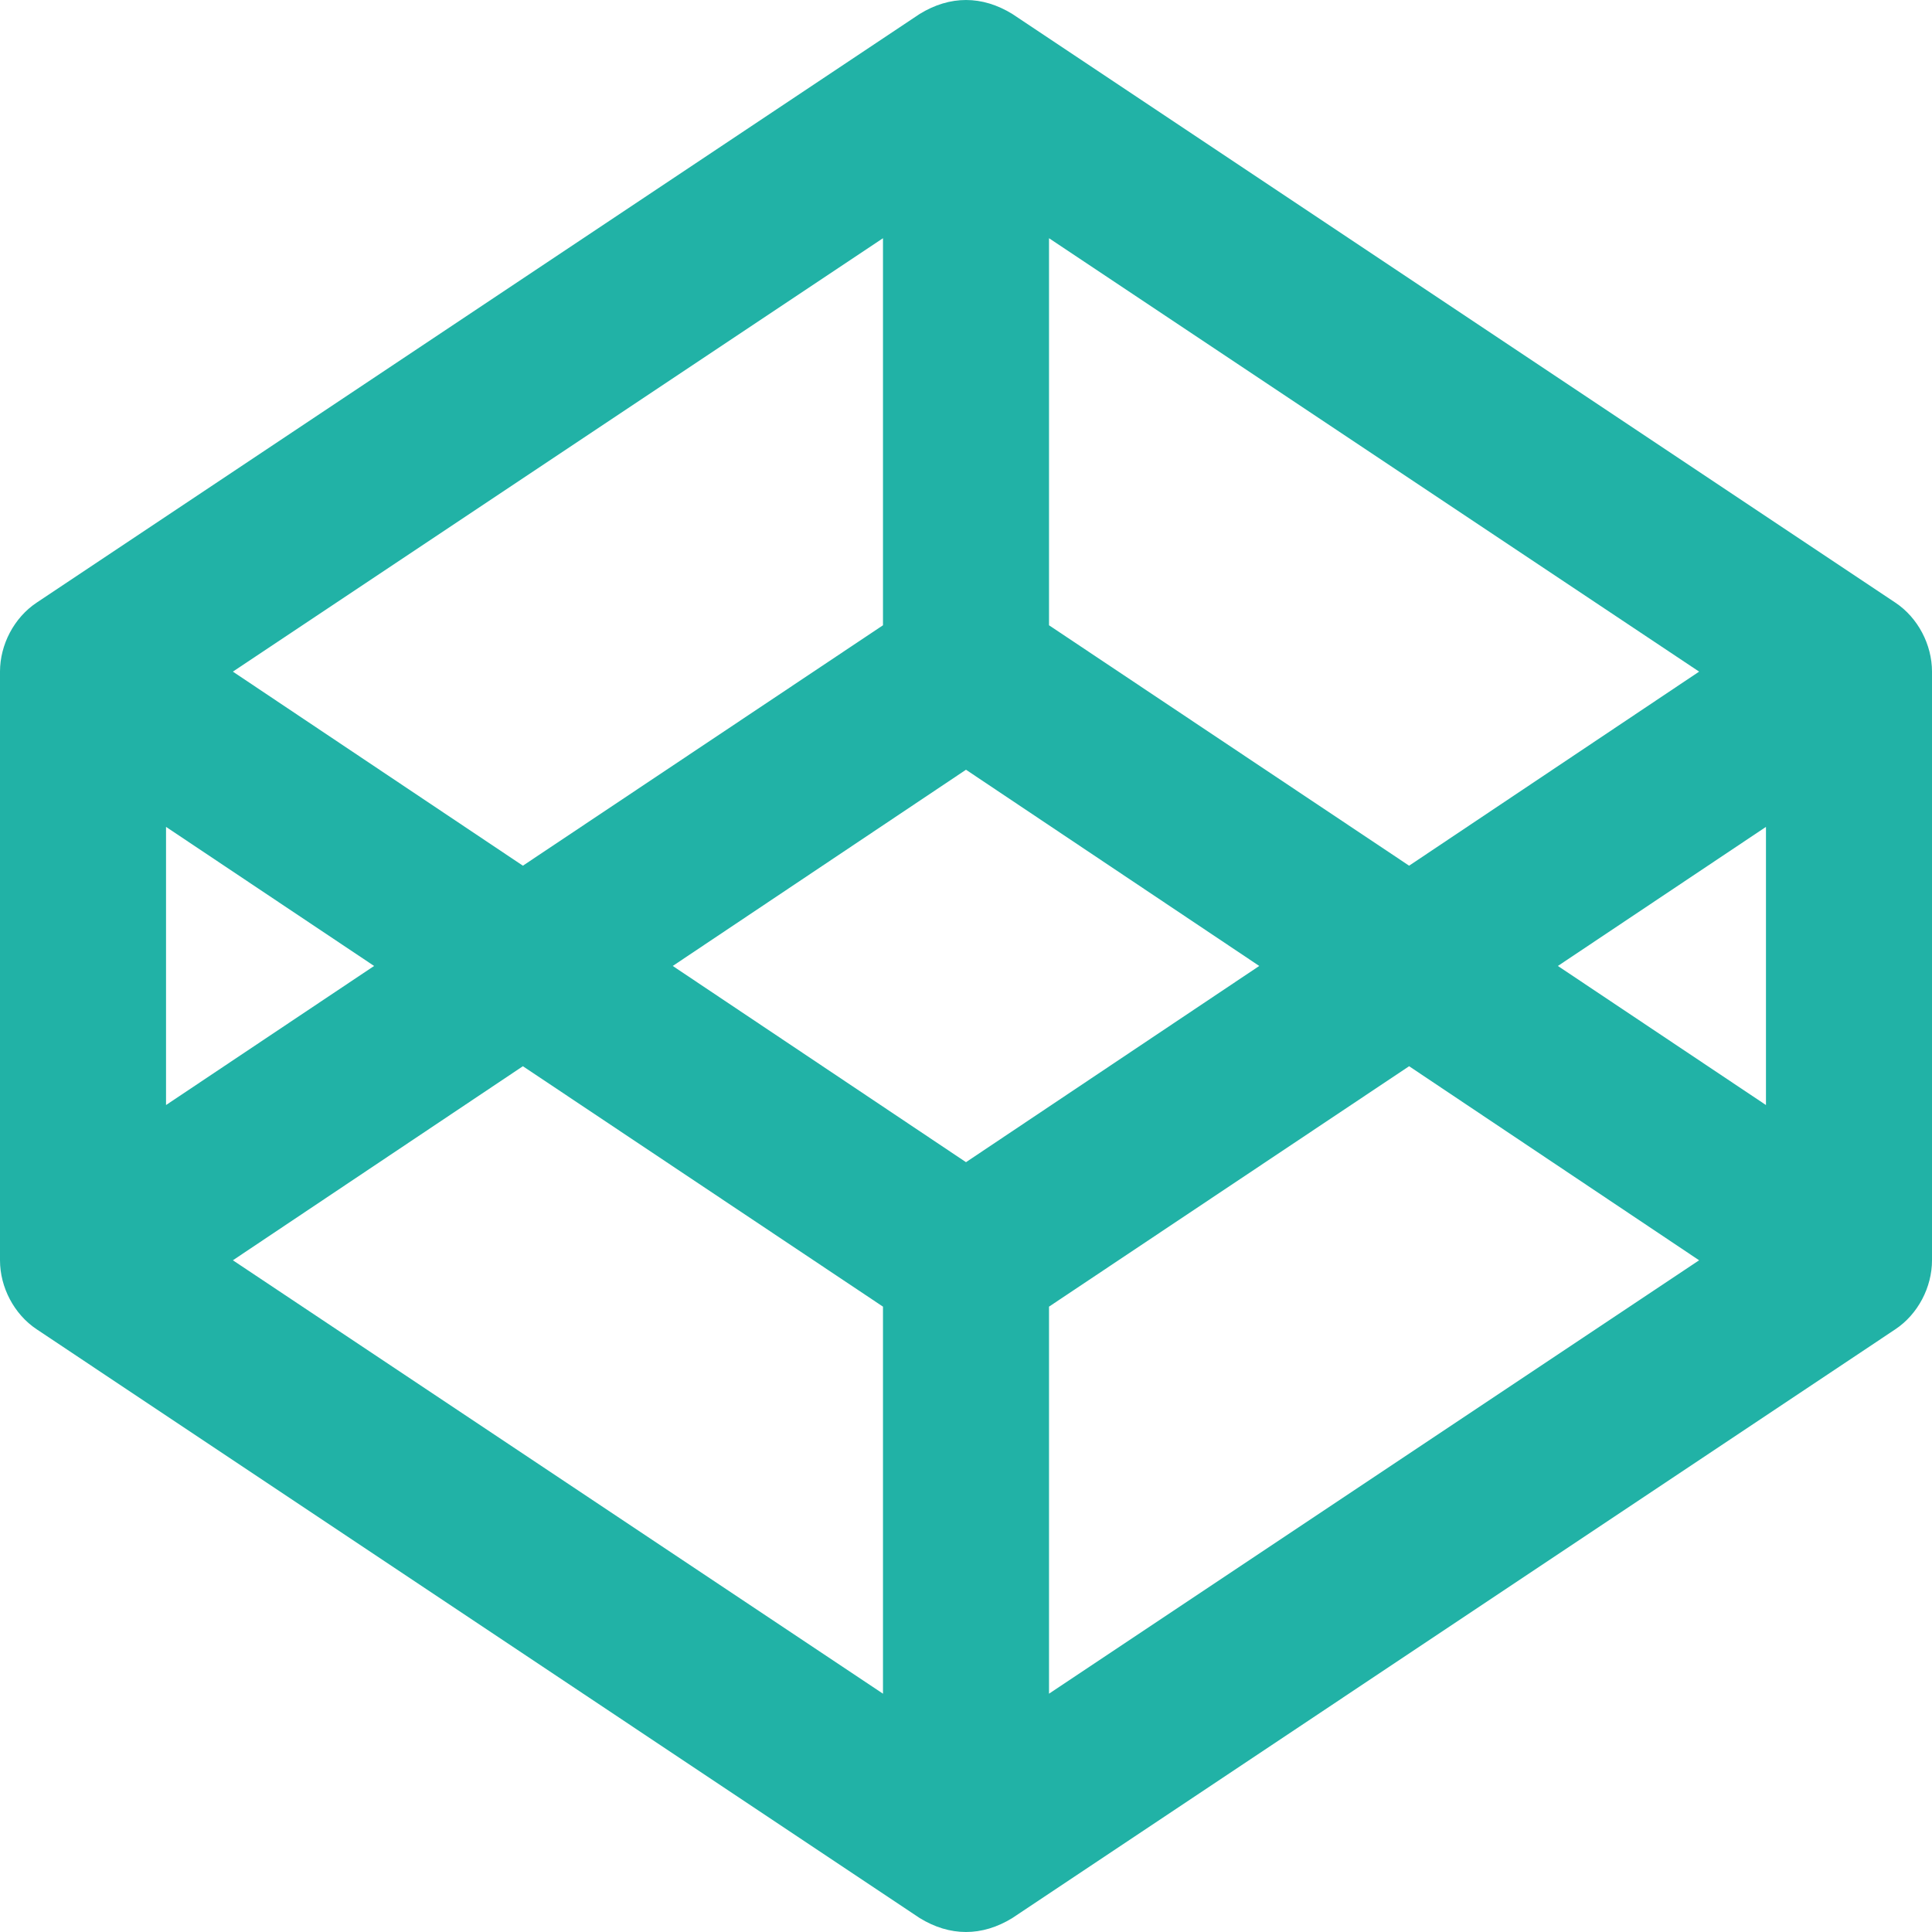
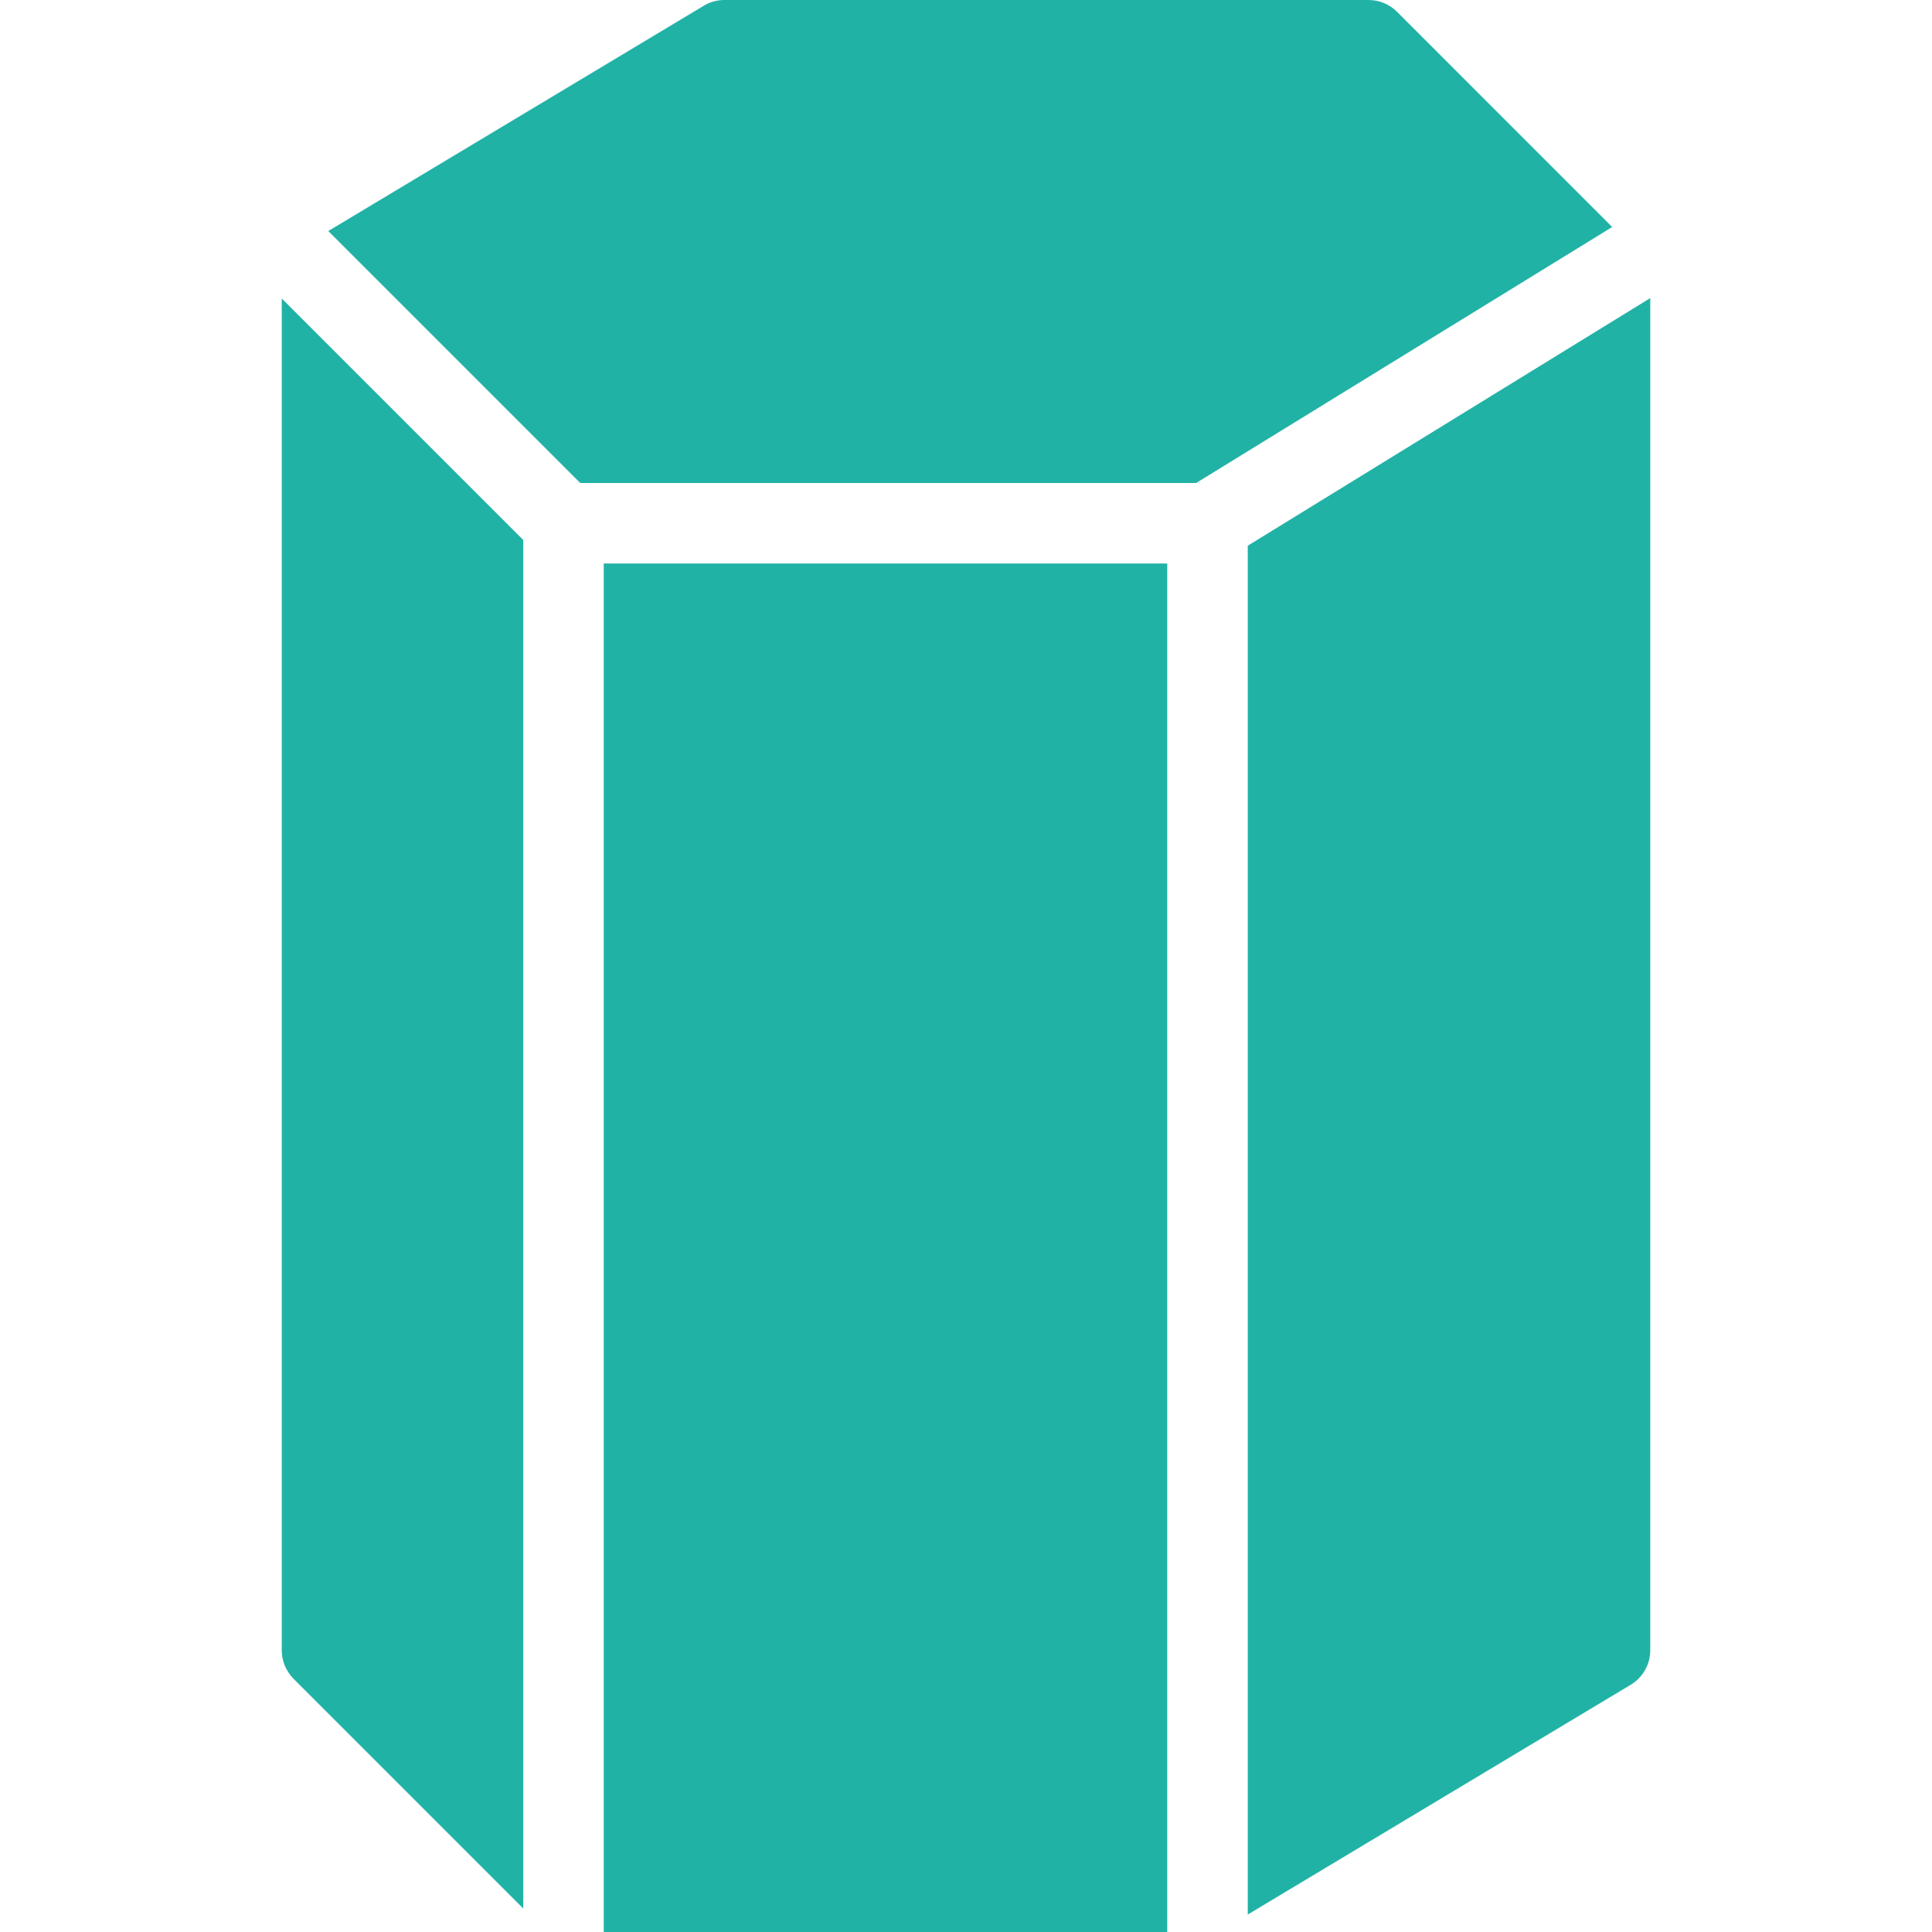
- <svg xmlns="http://www.w3.org/2000/svg" aria-hidden="true" focusable="false" data-prefix="fab" data-icon="codepen" class="svg-inline--fa fa-codepen fa-w-16" role="img" viewBox="0 0 512 512" version="1.1" id="svg41">
-   <defs id="defs45" />
-   <path fill="currentColor" d="M502.285 159.704l-234-156c-7.987-4.915-16.511-4.96-24.571 0l-234 156C3.714 163.703 0 170.847 0 177.989v155.999c0 7.143 3.714 14.286 9.715 18.286l234 156.022c7.987 4.915 16.511 4.96 24.571 0l234-156.022c6-3.999 9.715-11.143 9.715-18.286V177.989c-.001-7.142-3.715-14.286-9.716-18.285zM278 63.131l172.286 114.858-76.857 51.429L278 165.703V63.131zm-44 0v102.572l-95.429 63.715-76.857-51.429L234 63.131zM44 219.132l55.143 36.857L44 292.846v-73.714zm190 229.715L61.714 333.989l76.857-51.429L234 346.275v102.572zm22-140.858l-77.715-52 77.715-52 77.715 52-77.715 52zm22 140.858V346.275l95.429-63.715 76.857 51.429L278 448.847zm190-156.001l-55.143-36.857L468 219.132v73.714z" id="path39" style="fill:#21b2a6;fill-opacity:1" />
+ <svg xmlns="http://www.w3.org/2000/svg" version="1.1" id="Layer_1" x="0px" y="0px" viewBox="0 0 512 512" style="enable-background:new 0 0 512 512;" xml:space="preserve" width="512px" height="512px">
+   <g>
+     <g>
+       <g>
+         <g>
+           <rect x="160" y="149.333" width="149.333" height="362.667" data-original="#000000" class="active-path" data-old_color="#21b2a6" fill="#21b2a6" />
+           <path d="M330.667,144.619v362.752l101.483-60.885c3.2-1.92,5.184-5.397,5.184-9.152V78.997L330.667,144.619z" data-original="#000000" class="active-path" data-old_color="#21b2a6" fill="#21b2a6" />
+           <path d="M74.667,437.333c0,2.837,1.131,5.547,3.115,7.552l60.885,60.885V143.104l-64-64V437.333z" data-original="#000000" class="active-path" data-old_color="#21b2a6" fill="#21b2a6" />
+           <path d="M370.219,3.115C368.213,1.109,365.504,0,362.667,0H192c-1.941,0-3.84,0.512-5.483,1.515l-99.52,59.712L153.771,128     h163.221l110.251-67.84L370.219,3.115z" data-original="#000000" class="active-path" data-old_color="#21b2a6" fill="#21b2a6" />
+         </g>
+       </g>
+     </g>
+   </g>
</svg>
